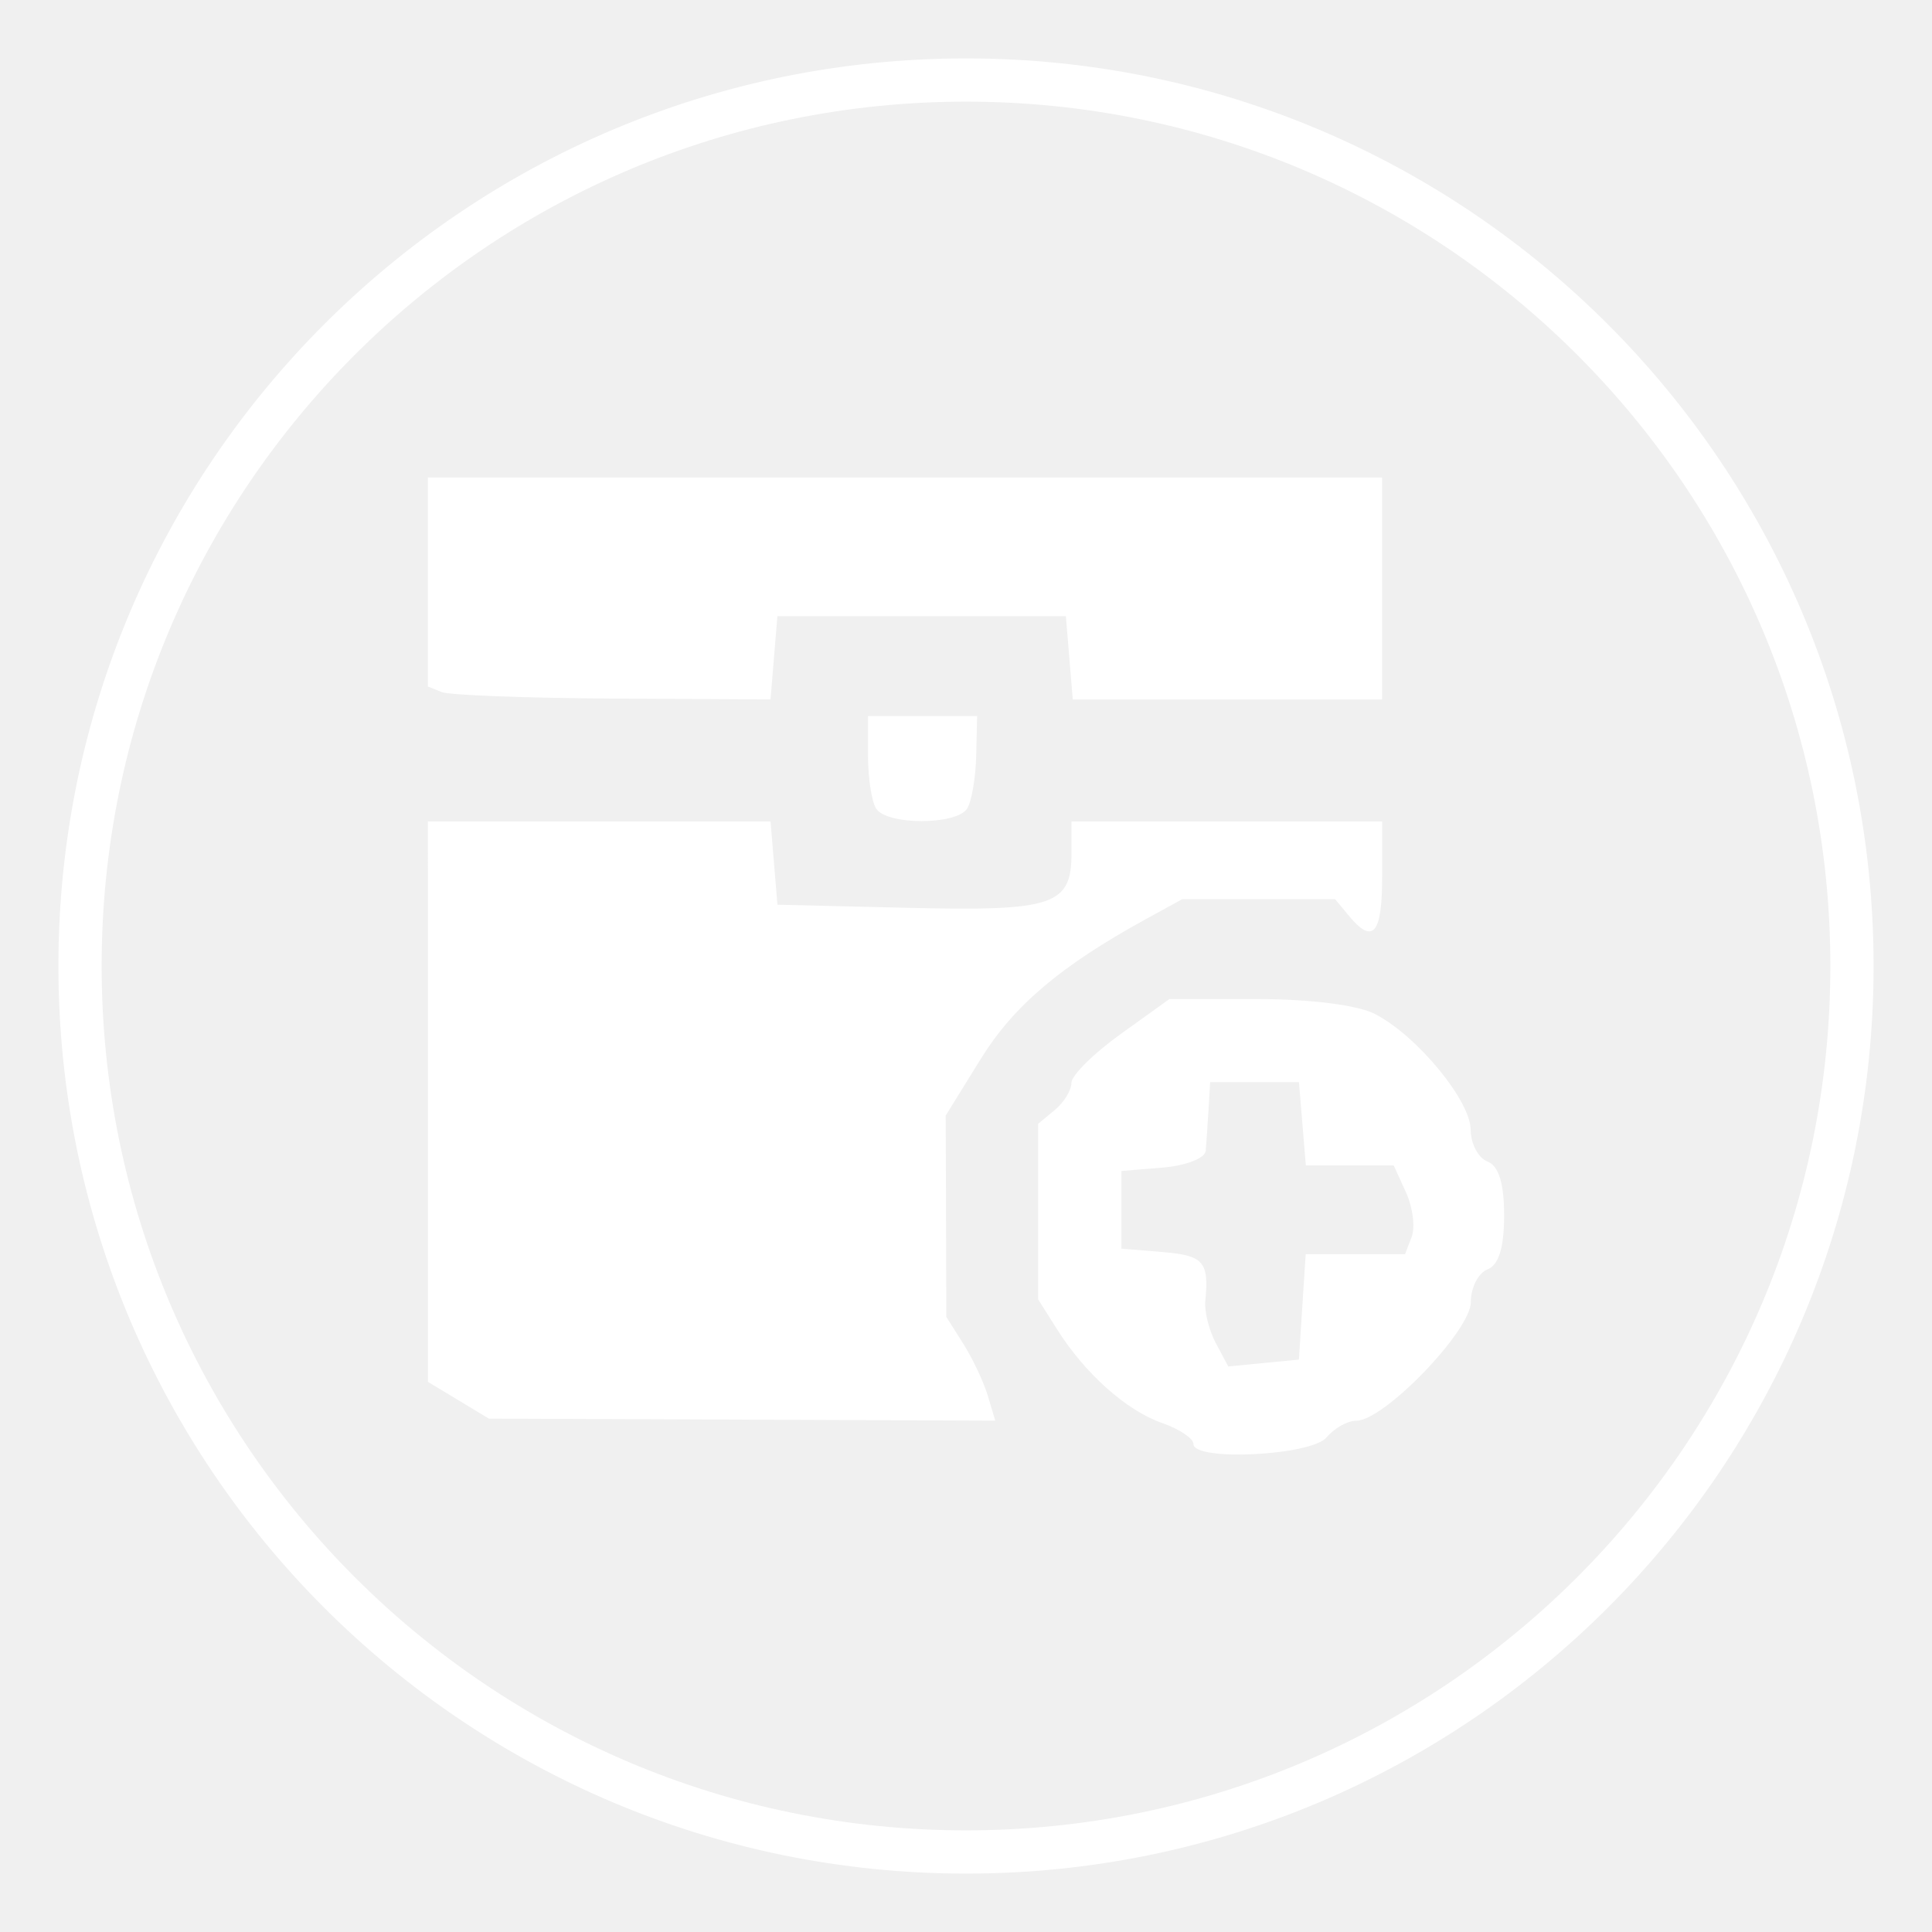
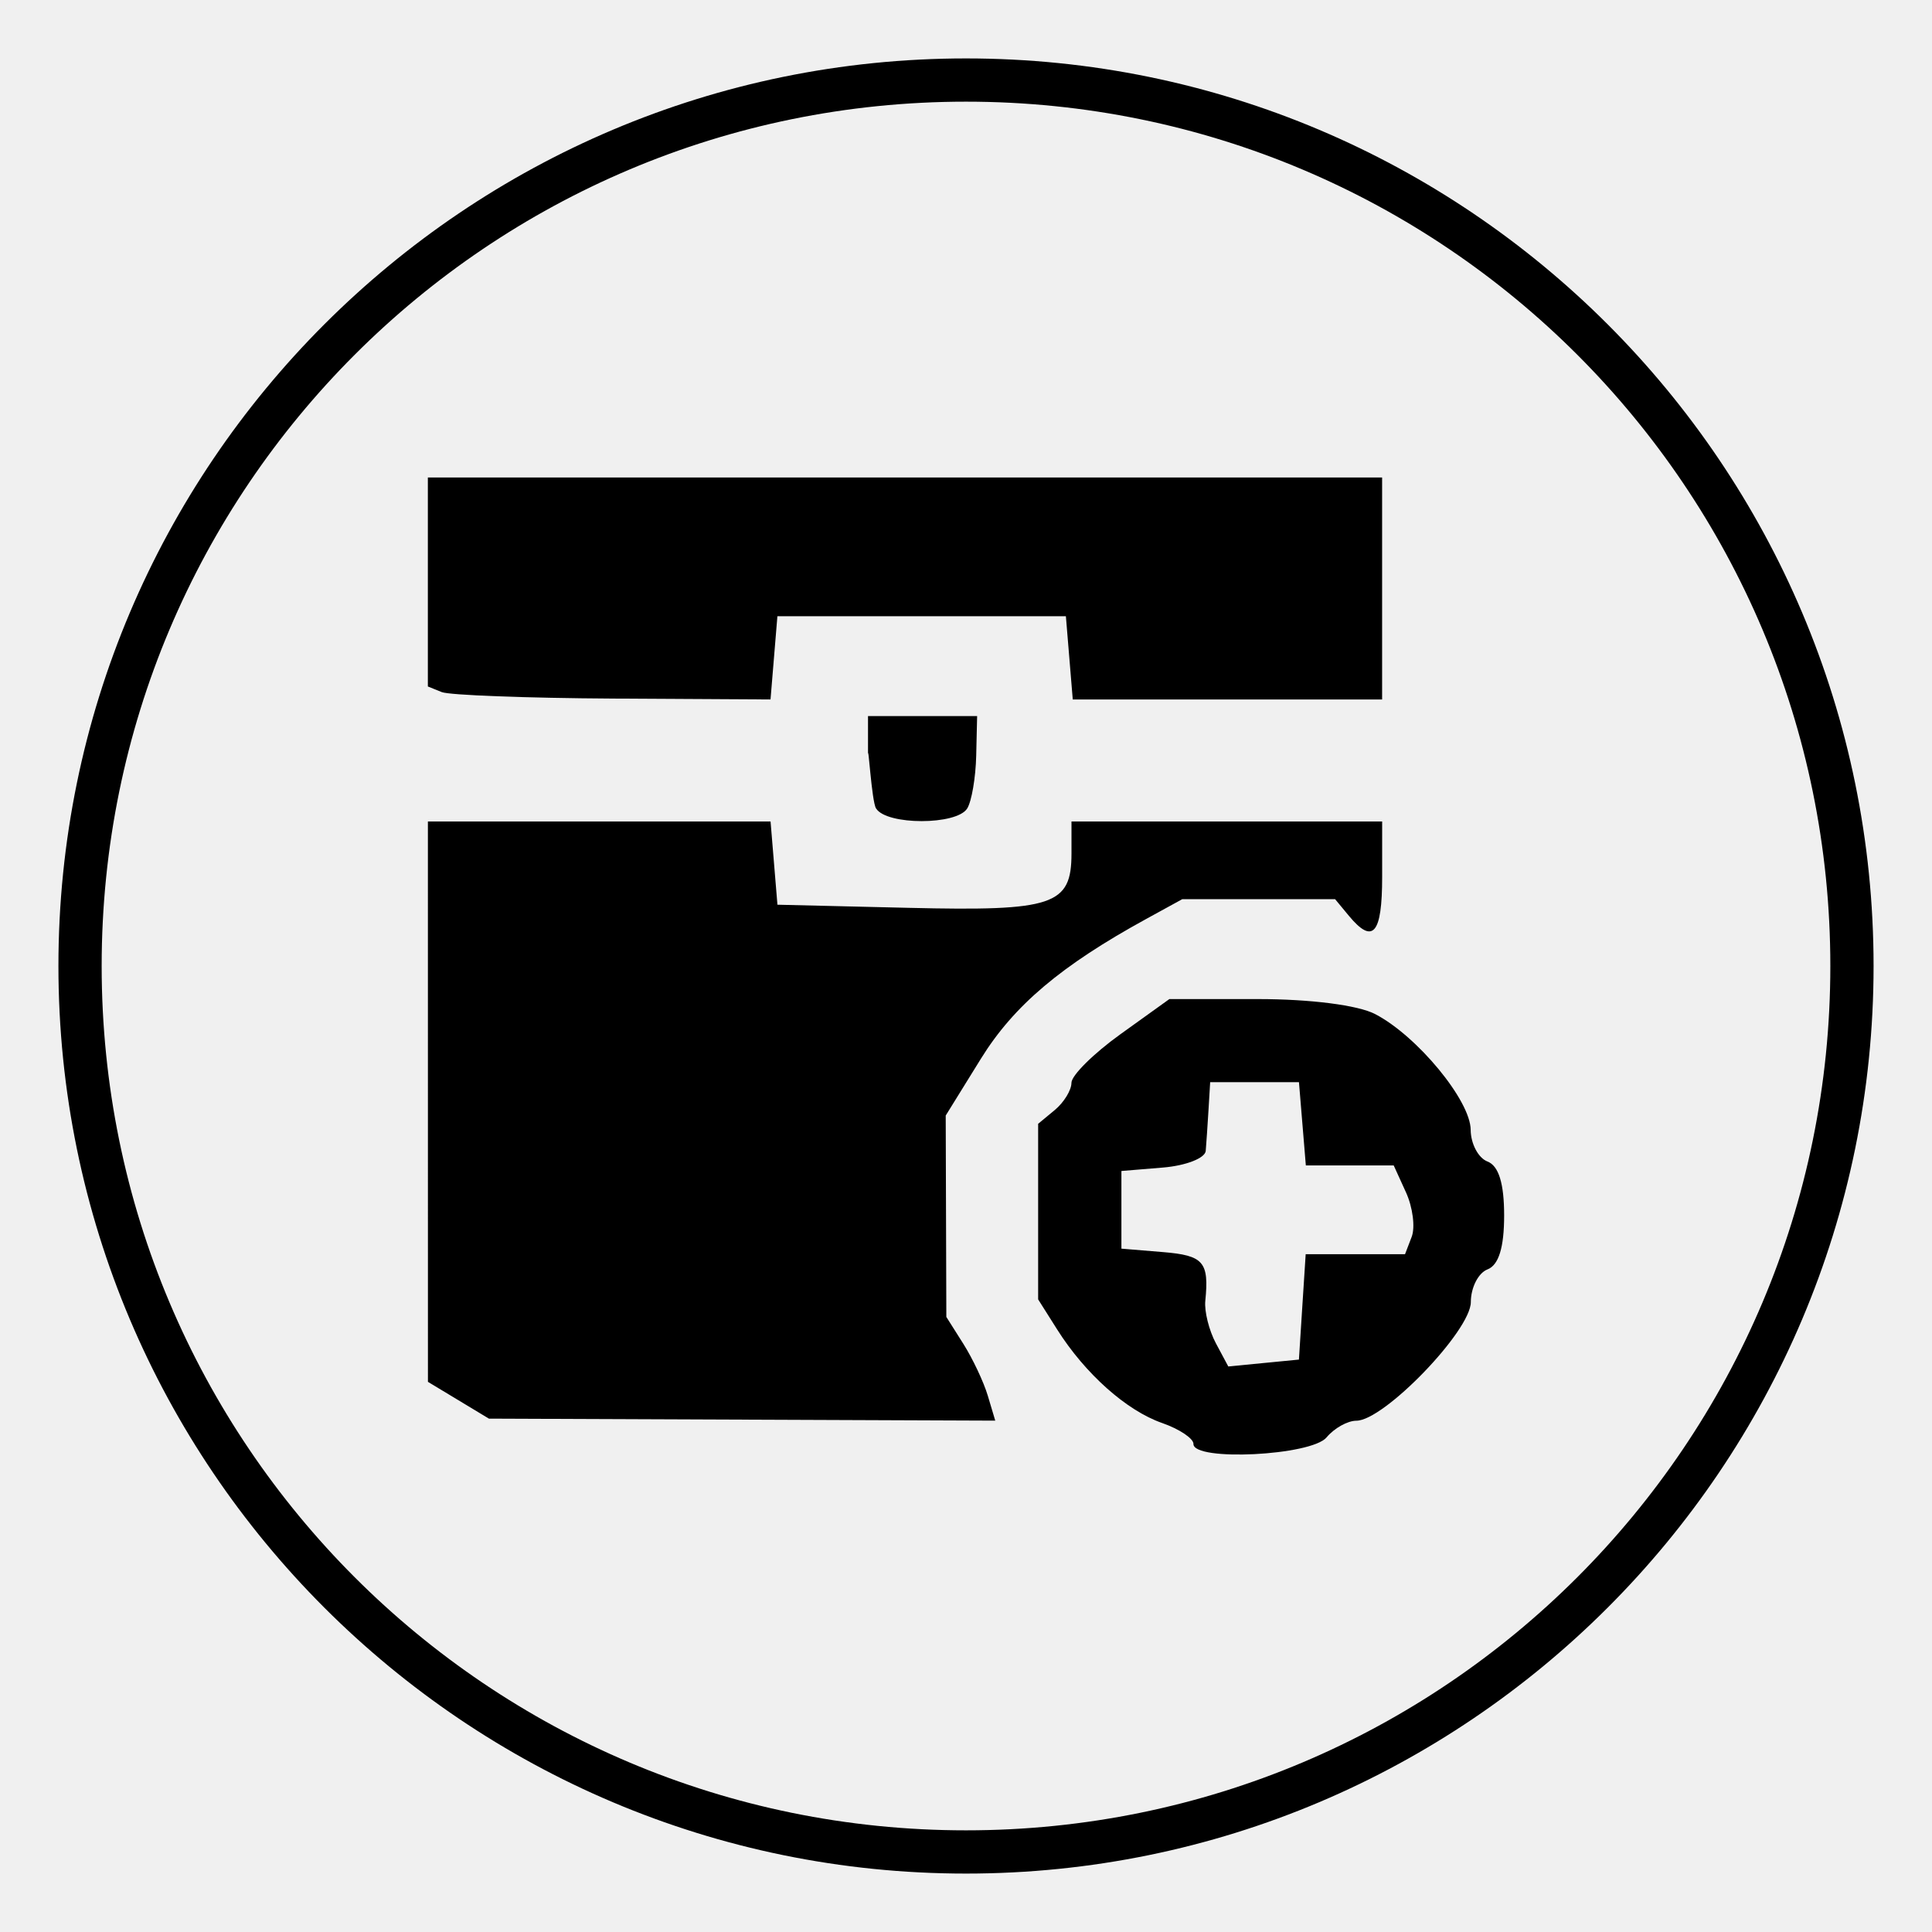
<svg xmlns="http://www.w3.org/2000/svg" width="50mm" height="50mm" viewBox="0 0 50 50" version="1.1" id="svg5" xml:space="preserve">
  <defs id="defs2" />
  <g id="layer1">
-     <circle style="fill:none;stroke:#ffffff;stroke-width:1.119;stroke-opacity:1" id="path362" cx="25" cy="25" r="22.929" />
-     <path style="fill:#ffffff;stroke-width:1.628;fill-opacity:1" d="m 30.887,37.369 c 0,-0.142 -0.365,-0.386 -0.812,-0.542 -0.922,-0.321 -1.991,-1.274 -2.715,-2.419 L 26.867,33.628 v -2.272 -2.272 l 0.431,-0.357 c 0.237,-0.197 0.431,-0.514 0.431,-0.704 0,-0.191 0.57,-0.756 1.267,-1.257 l 1.267,-0.91 h 2.289 c 1.361,0 2.592,0.157 3.036,0.388 1.087,0.564 2.468,2.237 2.473,2.996 0.002,0.36 0.198,0.73 0.435,0.82 0.29,0.111 0.431,0.567 0.431,1.396 0,0.829 -0.141,1.285 -0.431,1.396 -0.237,0.091 -0.431,0.471 -0.431,0.845 0,0.742 -2.247,3.071 -2.963,3.071 -0.227,0 -0.573,0.194 -0.77,0.431 -0.394,0.474 -3.446,0.626 -3.446,0.172 z m 2.816,-3.546 0.088,-1.364 h 1.286 1.285 l 0.172,-0.449 c 0.095,-0.247 0.029,-0.764 -0.146,-1.149 l -0.319,-0.7 h -1.137 -1.137 l -0.089,-1.077 -0.089,-1.077 h -1.149 -1.149 l -0.043,0.718 c -0.024,0.395 -0.056,0.872 -0.072,1.06 -0.016,0.188 -0.513,0.382 -1.105,0.431 l -1.077,0.089 v 1.005 1.005 l 1.077,0.089 c 1.051,0.087 1.195,0.254 1.094,1.264 -0.027,0.27 0.096,0.762 0.273,1.094 l 0.322,0.602 0.914,-0.089 0.914,-0.089 z m -21.839,2.415 -0.789,-0.476 -5.14e-4,-7.251 -5.13e-4,-7.251 h 4.434 4.434 l 0.089,1.077 0.089,1.077 3.405,0.081 c 3.742,0.089 4.205,-0.066 4.205,-1.409 v -0.826 h 4.02 4.02 v 1.436 c 0,1.478 -0.238,1.756 -0.861,1.005 l -0.357,-0.431 H 32.574 30.598 l -0.932,0.511 c -2.205,1.208 -3.427,2.24 -4.28,3.618 l -0.911,1.471 0.008,2.606 0.008,2.606 0.44,0.696 c 0.242,0.383 0.527,0.987 0.633,1.342 l 0.193,0.646 -6.552,-0.026 -6.552,-0.026 z M 22.672,20.923 c -0.115,-0.185 -0.208,-0.799 -0.208,-1.364 v -1.027 h 1.412 1.412 l -0.024,1.026 c -0.013,0.565 -0.118,1.178 -0.232,1.364 -0.271,0.438 -2.089,0.438 -2.359,4.16e-4 z m -11.24,-3.012 -0.359,-0.145 v -2.704 -2.704 h 12.348 12.348 v 2.872 2.872 h -4.003 -4.003 l -0.089,-1.077 -0.089,-1.077 h -3.733 -3.733 l -0.089,1.077 -0.089,1.077 -4.075,-0.023 c -2.241,-0.013 -4.236,-0.088 -4.434,-0.168 z" id="path1" />
+     <path style="baseline-shift:baseline;display:inline;overflow:visible;vector-effect:none;fill:currentColor;enable-background:accumulate;stop-color:#000000;stop-opacity:1;opacity:1;fill-opacity:1" d="M 25,1.512 C 12.034,1.512 1.512,12.034 1.512,25 1.512,37.966 12.034,48.488 25,48.488 37.966,48.488 48.488,37.966 48.488,25 48.488,12.034 37.966,1.512 25,1.512 Z m 0,1.119 C 37.361,2.631 47.369,12.639 47.369,25 47.369,37.361 37.361,47.369 25,47.369 12.639,47.369 2.631,37.361 2.631,25 2.631,12.639 12.639,2.631 25,2.631 Z" id="path362" />
+     <path style="fill:currentColor;stroke-width:1.628;fill-opacity:1;stroke:none;stroke-opacity:1" d="m 30.887,37.369 c 0,-0.142 -0.365,-0.386 -0.812,-0.542 -0.922,-0.321 -1.991,-1.274 -2.715,-2.419 L 26.867,33.628 v -2.272 -2.272 l 0.431,-0.357 c 0.237,-0.197 0.431,-0.514 0.431,-0.704 0,-0.191 0.57,-0.756 1.267,-1.257 l 1.267,-0.91 h 2.289 c 1.361,0 2.592,0.157 3.036,0.388 1.087,0.564 2.468,2.237 2.473,2.996 0.002,0.36 0.198,0.73 0.435,0.82 0.29,0.111 0.431,0.567 0.431,1.396 0,0.829 -0.141,1.285 -0.431,1.396 -0.237,0.091 -0.431,0.471 -0.431,0.845 0,0.742 -2.247,3.071 -2.963,3.071 -0.227,0 -0.573,0.194 -0.77,0.431 -0.394,0.474 -3.446,0.626 -3.446,0.172 z m 2.816,-3.546 0.088,-1.364 h 1.286 1.285 l 0.172,-0.449 c 0.095,-0.247 0.029,-0.764 -0.146,-1.149 l -0.319,-0.7 h -1.137 -1.137 l -0.089,-1.077 -0.089,-1.077 h -1.149 -1.149 l -0.043,0.718 c -0.024,0.395 -0.056,0.872 -0.072,1.06 -0.016,0.188 -0.513,0.382 -1.105,0.431 l -1.077,0.089 v 1.005 1.005 l 1.077,0.089 c 1.051,0.087 1.195,0.254 1.094,1.264 -0.027,0.27 0.096,0.762 0.273,1.094 l 0.322,0.602 0.914,-0.089 0.914,-0.089 z m -21.839,2.415 -0.789,-0.476 -5.14e-4,-7.251 -5.13e-4,-7.251 h 4.434 4.434 l 0.089,1.077 0.089,1.077 3.405,0.081 c 3.742,0.089 4.205,-0.066 4.205,-1.409 v -0.826 h 4.02 4.02 v 1.436 c 0,1.478 -0.238,1.756 -0.861,1.005 l -0.357,-0.431 H 32.574 30.598 l -0.932,0.511 c -2.205,1.208 -3.427,2.24 -4.28,3.618 l -0.911,1.471 0.008,2.606 0.008,2.606 0.44,0.696 c 0.242,0.383 0.527,0.987 0.633,1.342 l 0.193,0.646 -6.552,-0.026 -6.552,-0.026 z M 22.672,20.923 c -0.115,-0.185 -0.208,-1.799 -0.208,-1.364 v -1.027 h 1.412 1.412 l -0.024,1.026 c -0.013,0.565 -0.118,1.178 -0.232,1.364 -0.271,0.438 -2.089,0.438 -2.359,4.16e-4 z m -11.24,-3.012 -0.359,-0.145 v -2.704 -2.704 h 12.348 12.348 v 2.872 2.872 h -4.003 -4.003 l -0.089,-1.077 -0.089,-1.077 h -3.733 -3.733 l -0.089,1.077 -0.089,1.077 -4.075,-0.023 c -2.241,-0.013 -4.236,-0.088 -4.434,-0.168 z" id="path1" />
  </g>
</svg>
